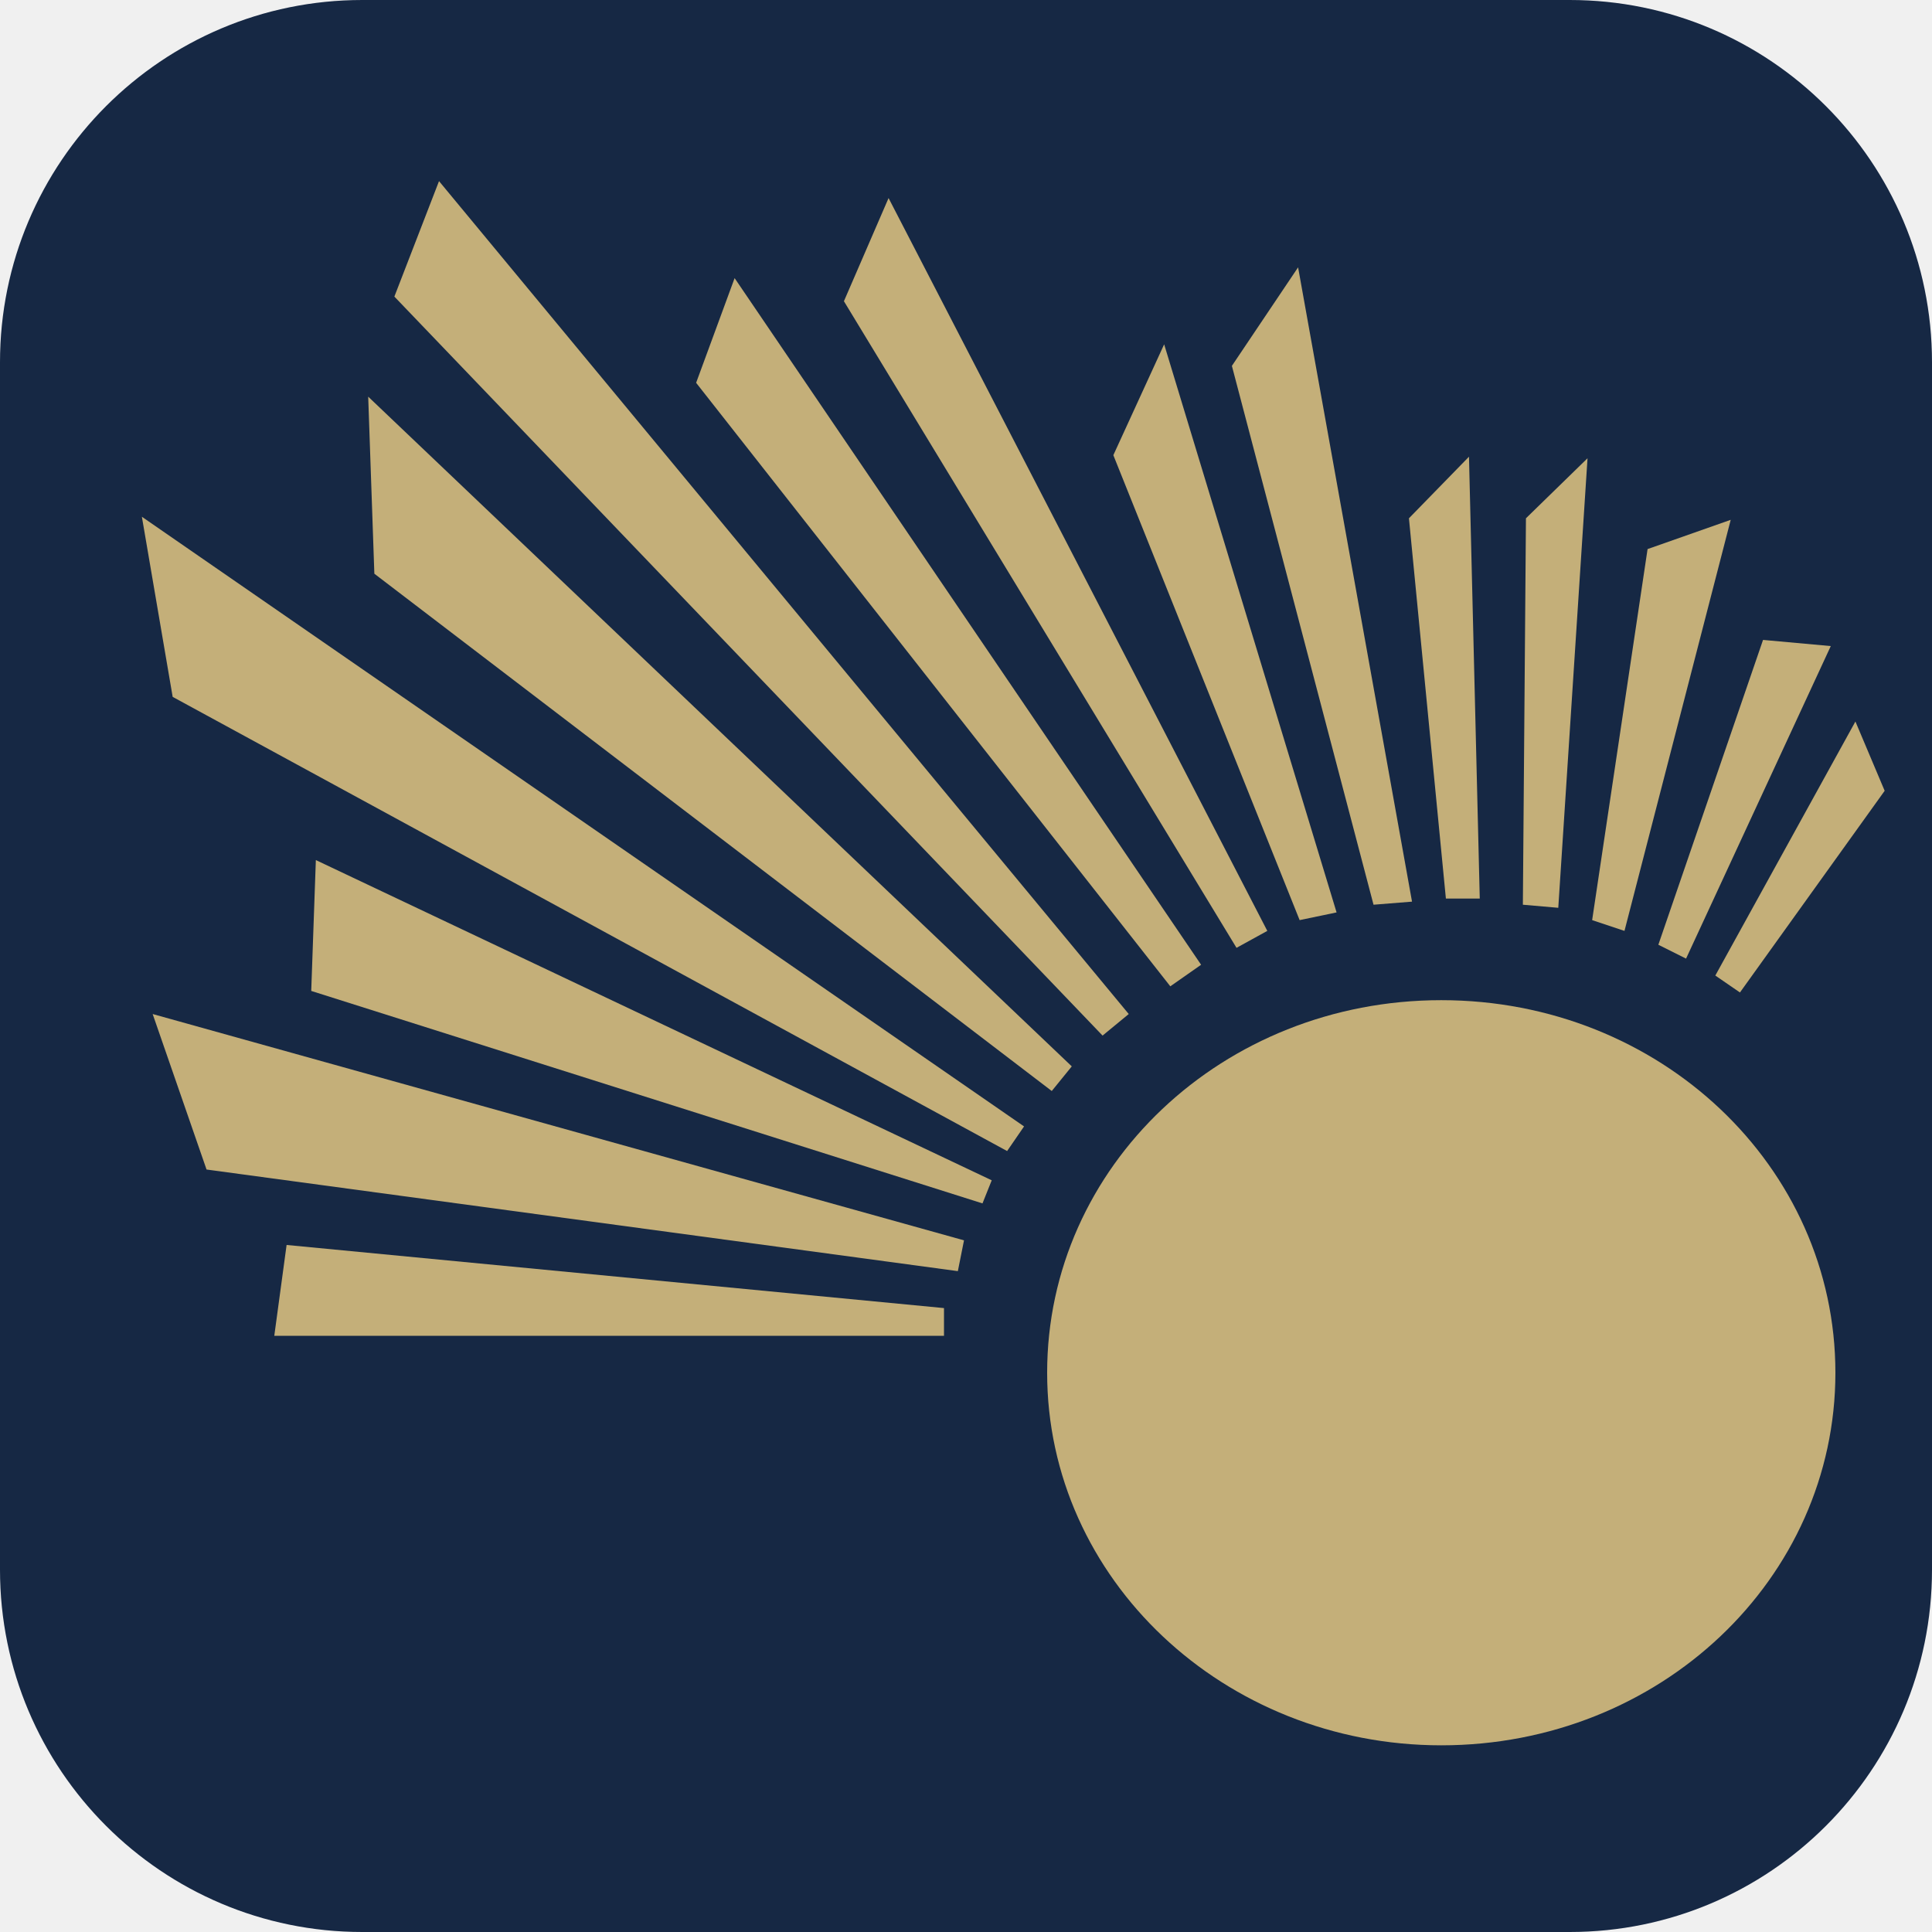
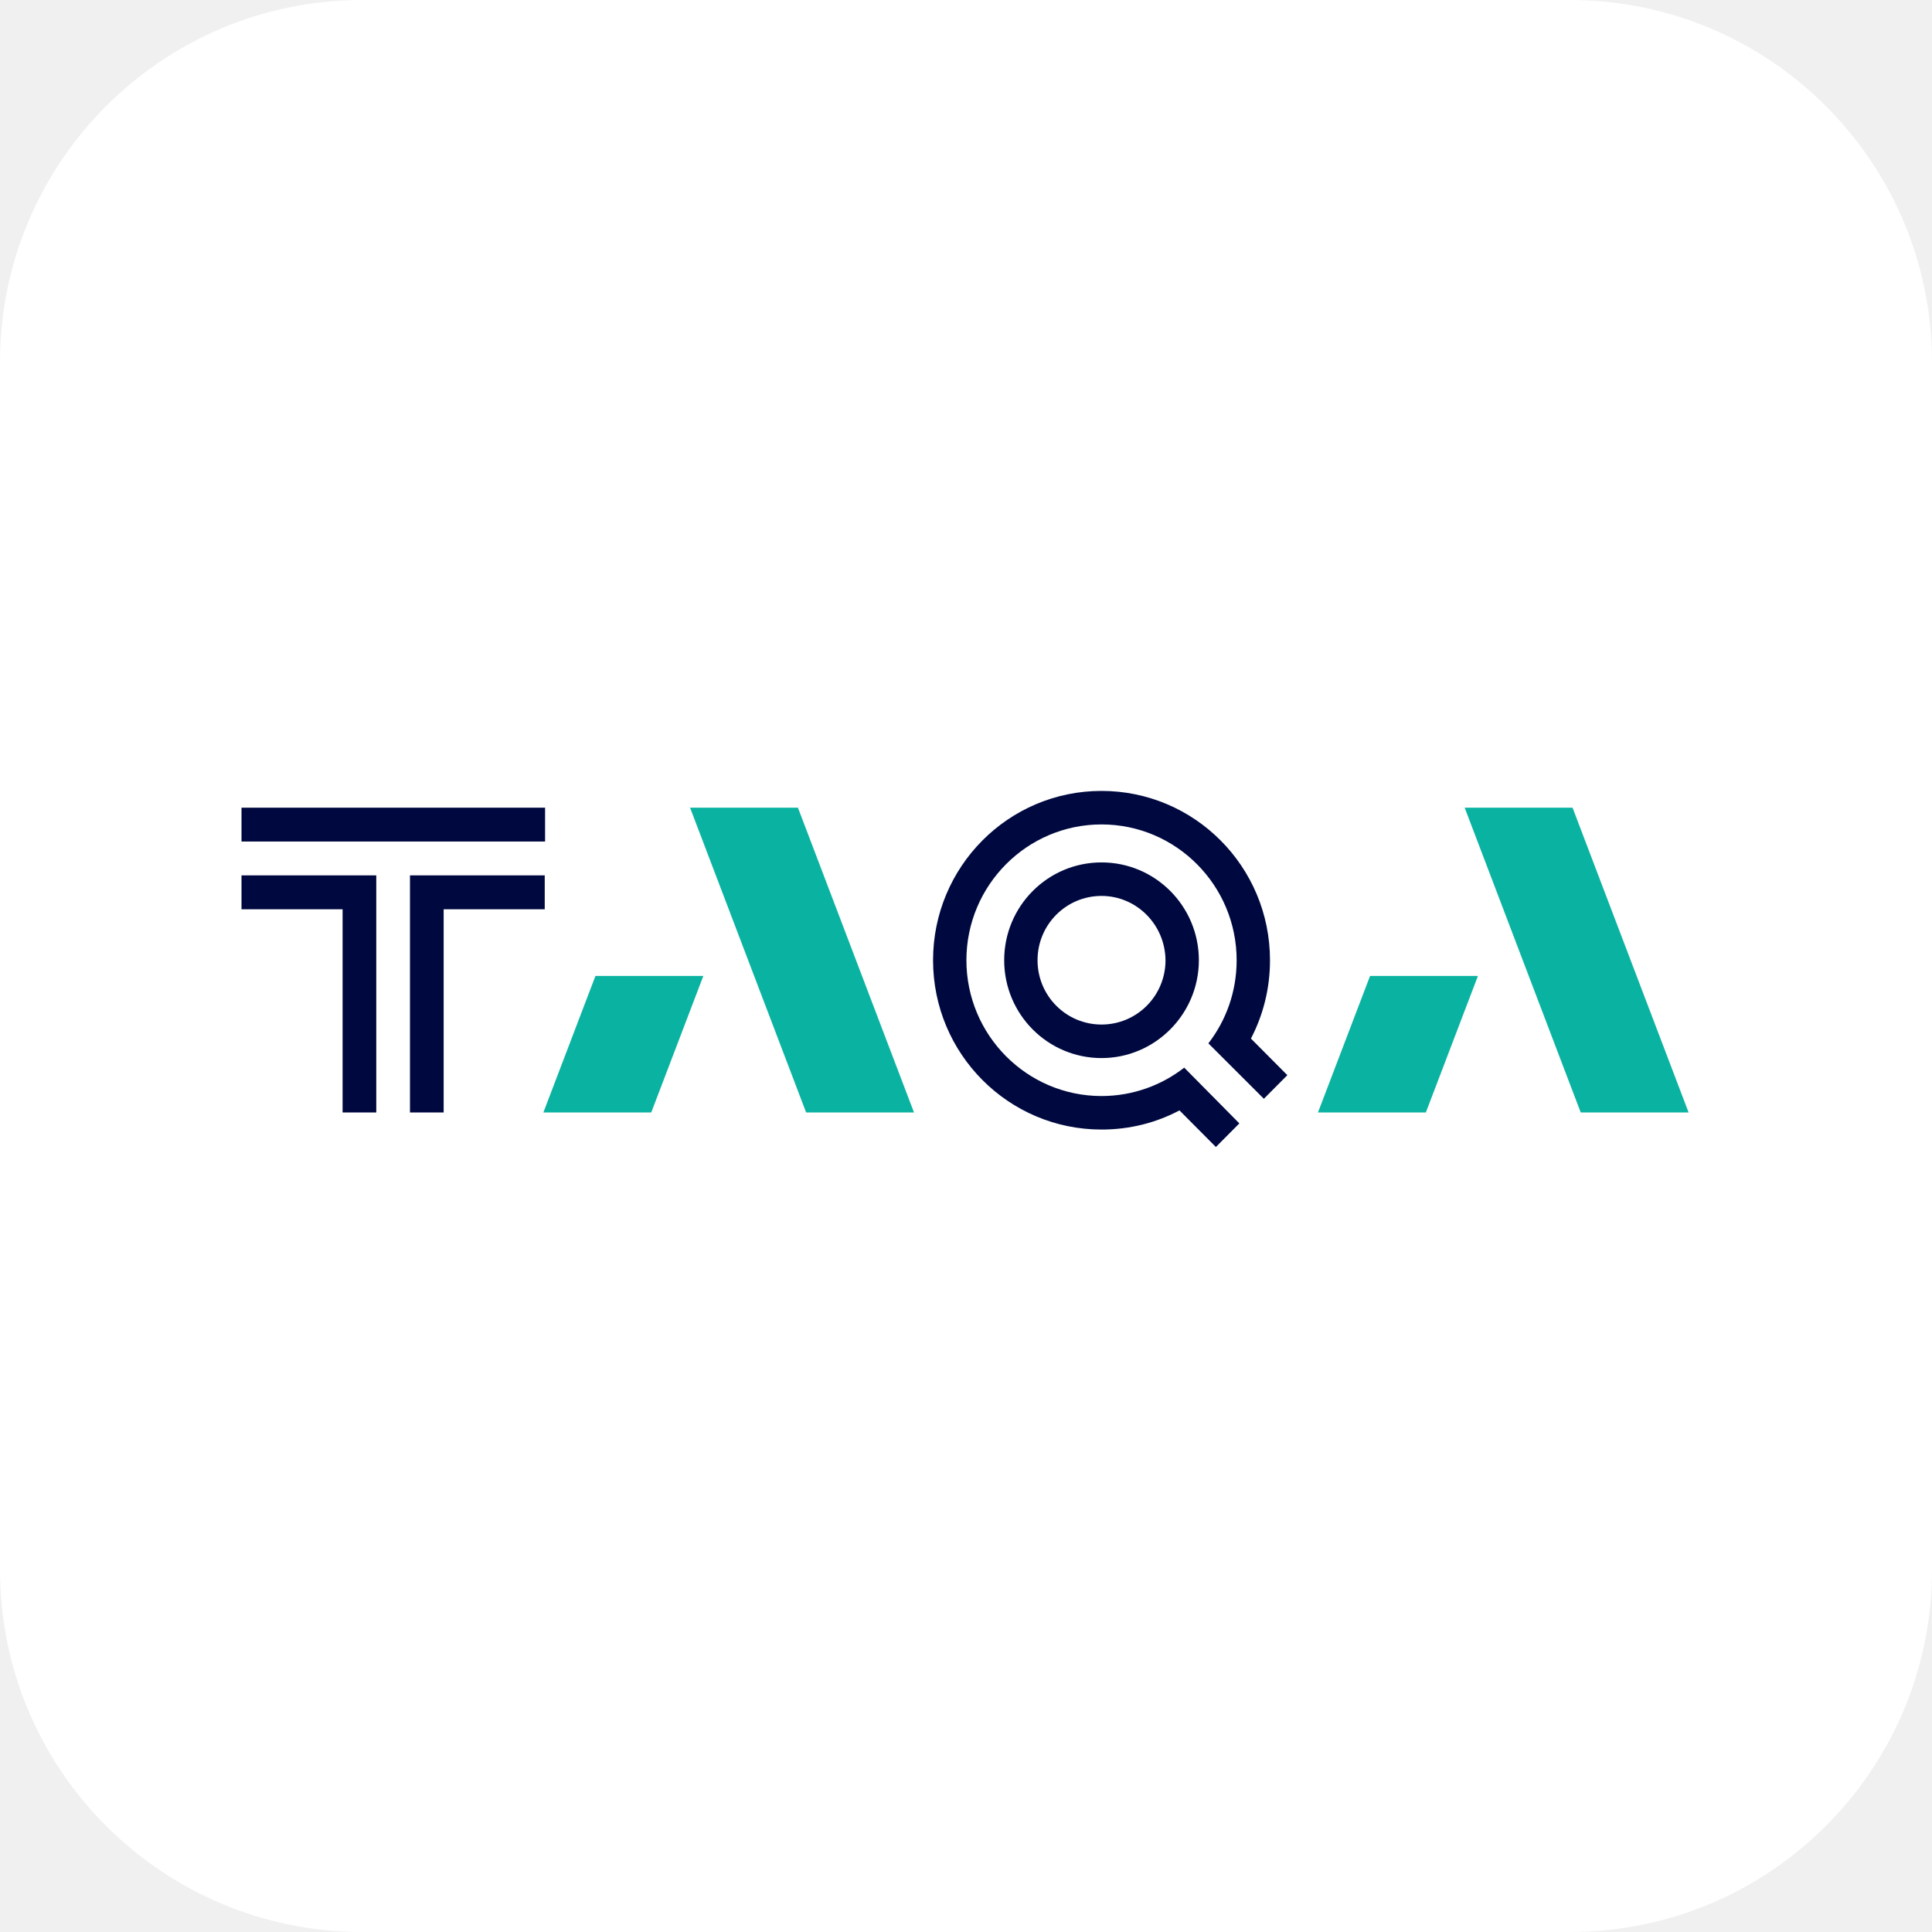
<svg xmlns="http://www.w3.org/2000/svg" width="64" height="64" viewBox="0 0 64 64">
-   <rect width="64" height="64" rx="12" fill="#162844" />
-   <g transform="translate(4.7 6) scale(0.51)" fill="#C4AF79">
-     <path d="M110,77.4c0,13.4-11.4,24.2-25.6,24.2c-14.1,0-25.6-10.8-25.6-24.2c0-13.4,11.4-24.2,25.6-24.2C98.6,53.2,110,64,110,77.4" />
-     <polygon points="52.1,75 8.6,75 9.4,69.1 52.1,73.2 " />
-     <polygon points="53,70.8 4.2,64.2 0.7,54.1 53.4,68.8 " />
-     <polygon points="54.6,66.4 11,52.6 11.3,44.1 55.2,64.9 " />
-     <polygon points="56.2,63 2,33.5 0,21.8 57.3,61.4 " />
-     <polygon points="59.1,59.1 15.1,25.5 14.7,14 60.4,57.5 " />
-     <polygon points="62.4,55.5 16.4,7.5 19.3,0 64.1,54.1 " />
-     <polygon points="66.8,52.3 36,13.1 38.5,6.3 68.8,50.9 " />
-     <polygon points="71.1,49.8 45.6,7.8 48.5,1.1 73.1,48.7 " />
-     <polygon points="75.2,48 63.1,17.8 66.4,10.6 77.6,47.5 " />
-     <polygon points="75.1,5.6 70.8,12 80,47 82.5,46.8 " />
-     <polygon points="86.2,17.9 82.3,21.9 84.7,46.6 86.9,46.6 " />
-     <polygon points="93.9,18 89.9,21.9 89.7,47 92,47.2 " />
-     <polygon points="97.8,23.9 103.2,22 96.3,48.7 94.2,48 " />
-     <polygon points="98.5,49.6 100.3,50.5 109.7,30.2 105.3,29.8 " />
-     <polygon points="102.2,51.6 103.8,52.7 113.2,39.6 111.3,35.1 " />
+   <rect width="64" height="64" rx="12" fill="#ffffff" />
+   <g transform="translate(8 26.2) scale(0.366)">
+     <path d="M27.477 4.582H0V1.517H27.477V4.582ZM85.325 25.046C83.261 26.656 80.643 27.616 77.84 27.616C71.094 27.616 65.611 22.105 65.611 15.325C65.611 8.545 71.094 3.034 77.84 3.034C84.586 3.034 90.069 8.545 90.069 15.325C90.069 18.173 89.114 20.774 87.512 22.848L92.533 27.864L94.659 25.728L91.363 22.415C92.472 20.279 93.088 17.895 93.088 15.325C93.088 6.842 86.249 0 77.84 0C69.4 0 62.592 6.873 62.592 15.325C62.592 23.808 69.431 30.65 77.84 30.65C80.397 30.65 82.799 30.031 84.894 28.916L88.19 32.229L90.315 30.093L85.325 25.046ZM0 7.647V10.712H9.149V29.102H12.198V7.647H0ZM15.248 7.647V29.102H18.297V10.712H27.446V7.647H15.248ZM77.84 9.505C74.636 9.505 72.049 12.105 72.049 15.325C72.049 18.545 74.636 21.145 77.84 21.145C81.043 21.145 83.631 18.545 83.631 15.325C83.6 12.105 81.013 9.505 77.84 9.505ZM77.84 6.471C82.707 6.471 86.65 10.433 86.65 15.325C86.65 20.186 82.707 24.18 77.84 24.18C72.973 24.18 69.03 20.217 69.03 15.325C69.03 10.433 72.973 6.471 77.84 6.471Z" fill="#00093F" />
+     <path d="M121.211 29.102L110.707 1.517H120.472L130.976 29.102H121.211ZM97.431 29.102H107.196L111.908 16.749H102.144L97.431 29.102Z" fill="#0AB3A1" />
+     <path d="M51.103 29.102L40.599 1.517H50.363L60.867 29.102H51.103ZM27.323 29.102H37.087L41.8 16.749H32.035L27.323 29.102Z" fill="#0AB3A1" />
  </g>
</svg>
